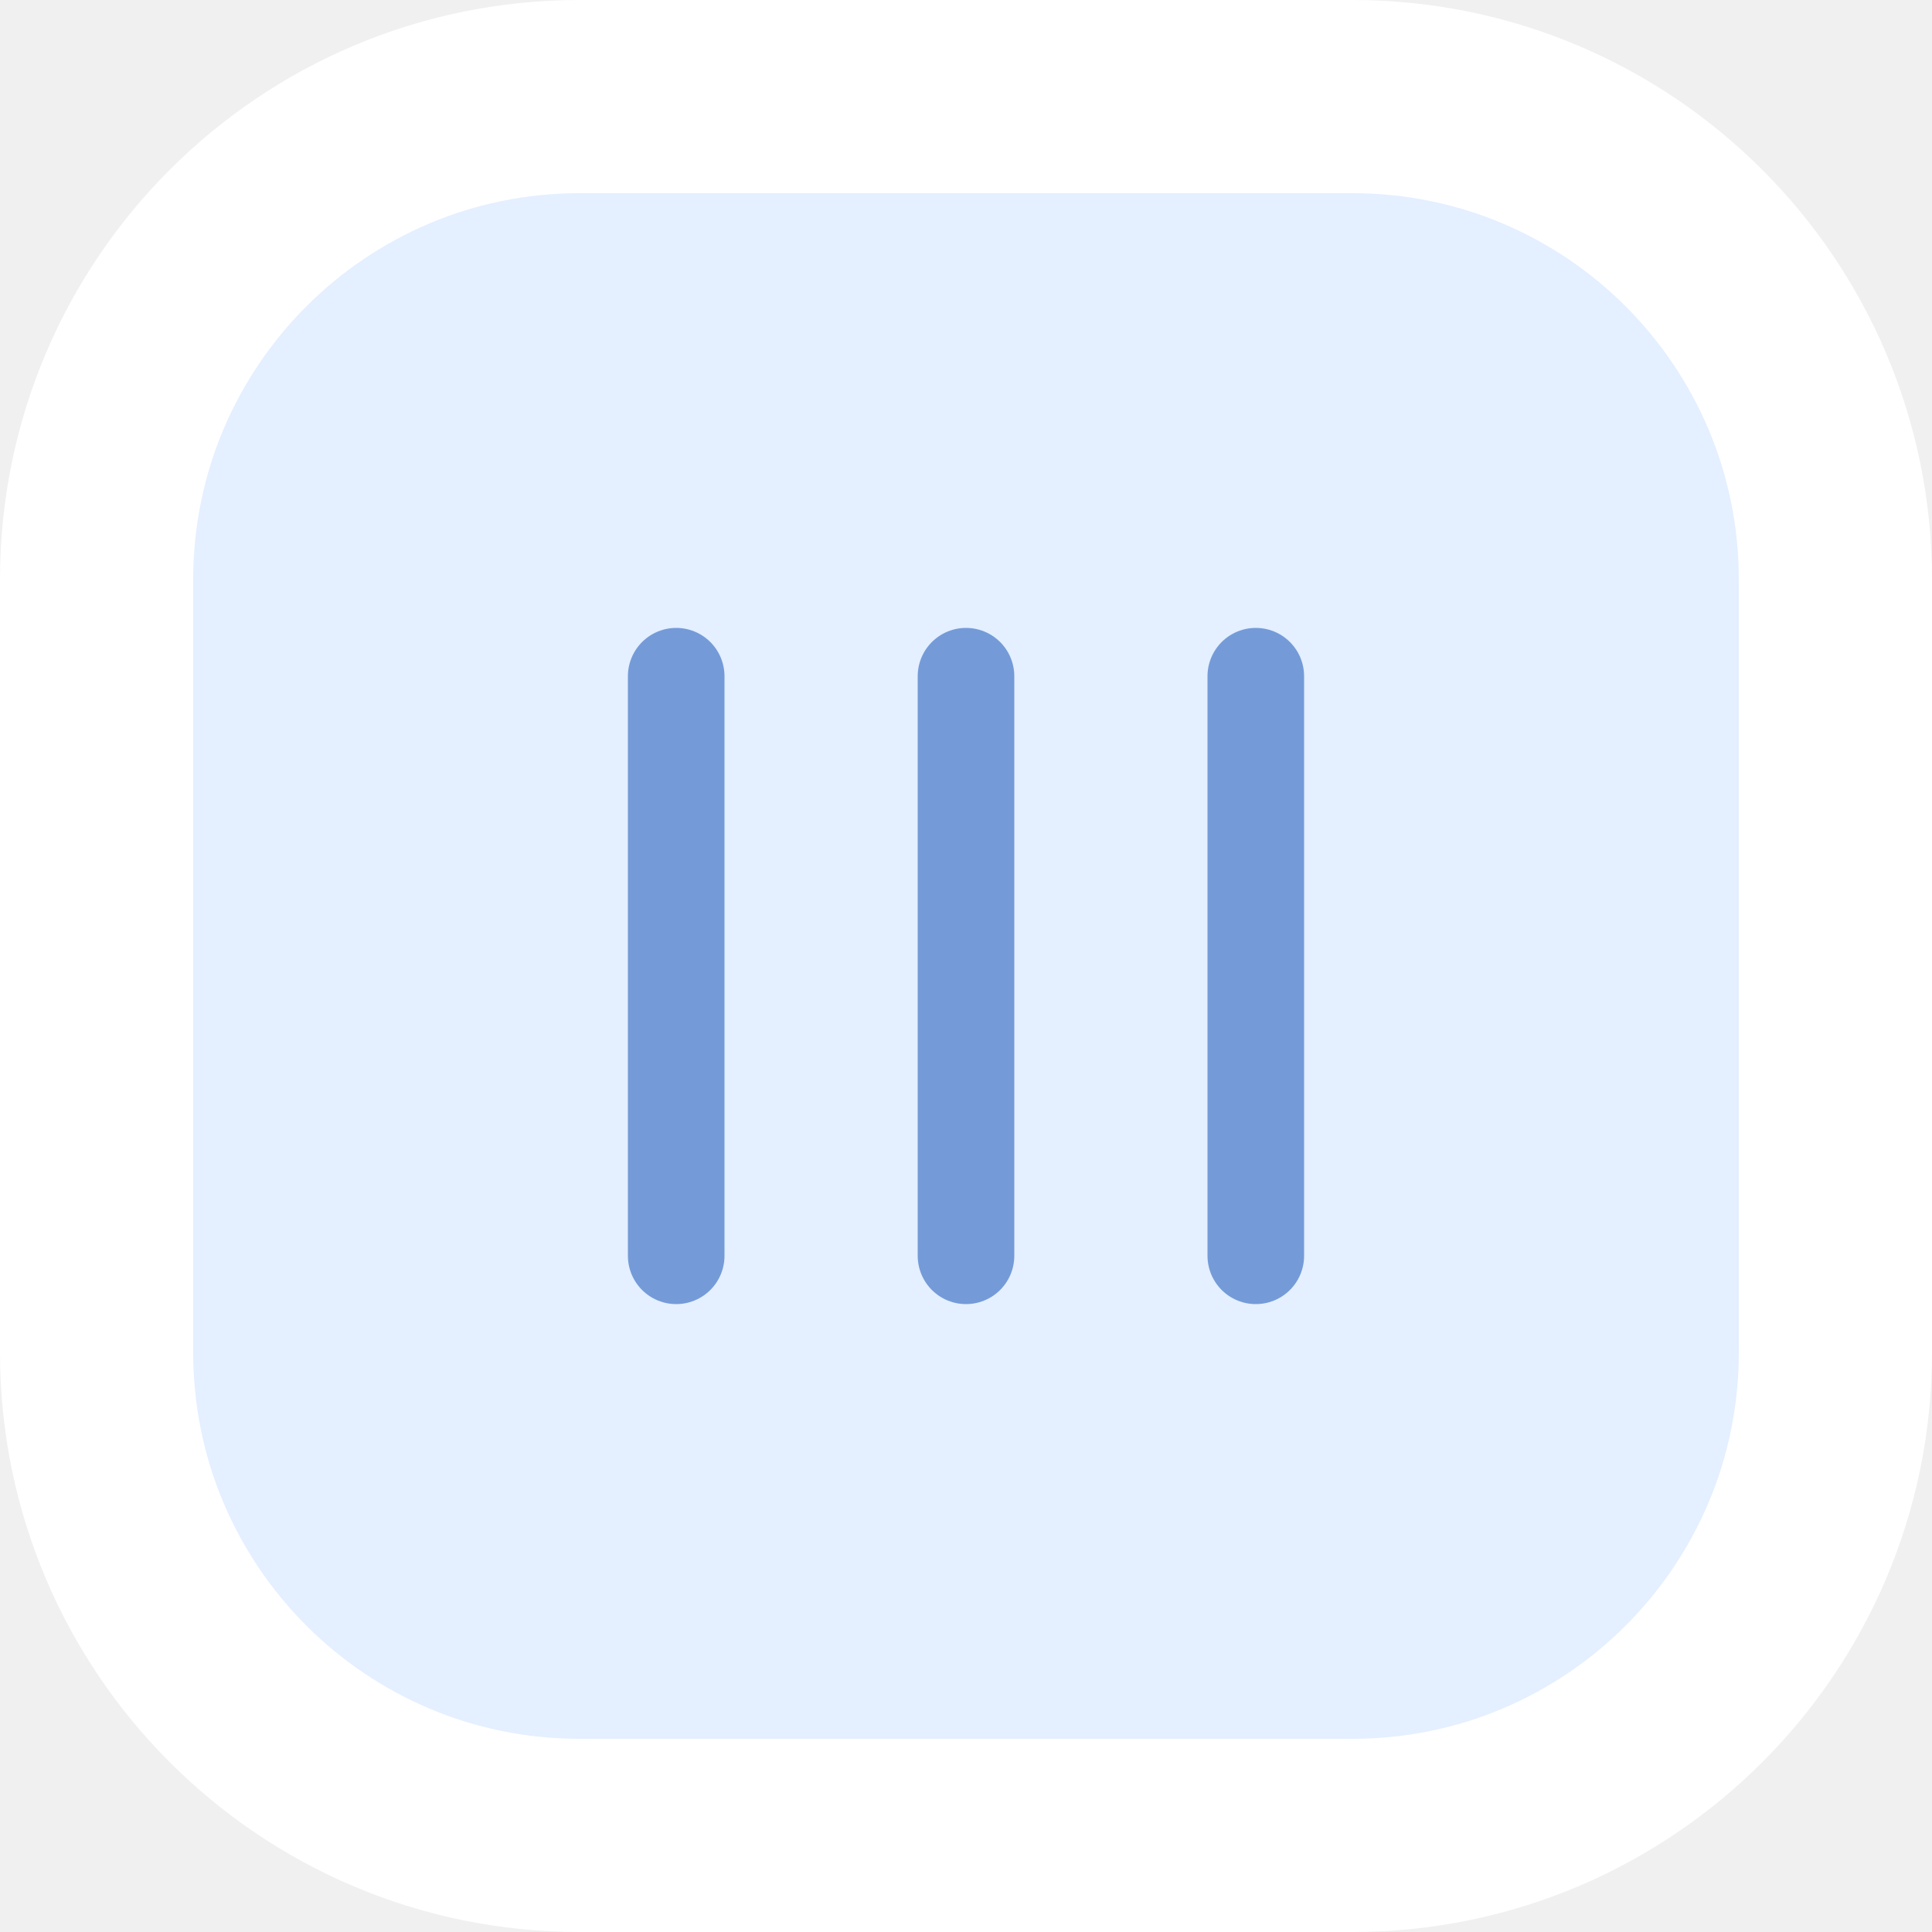
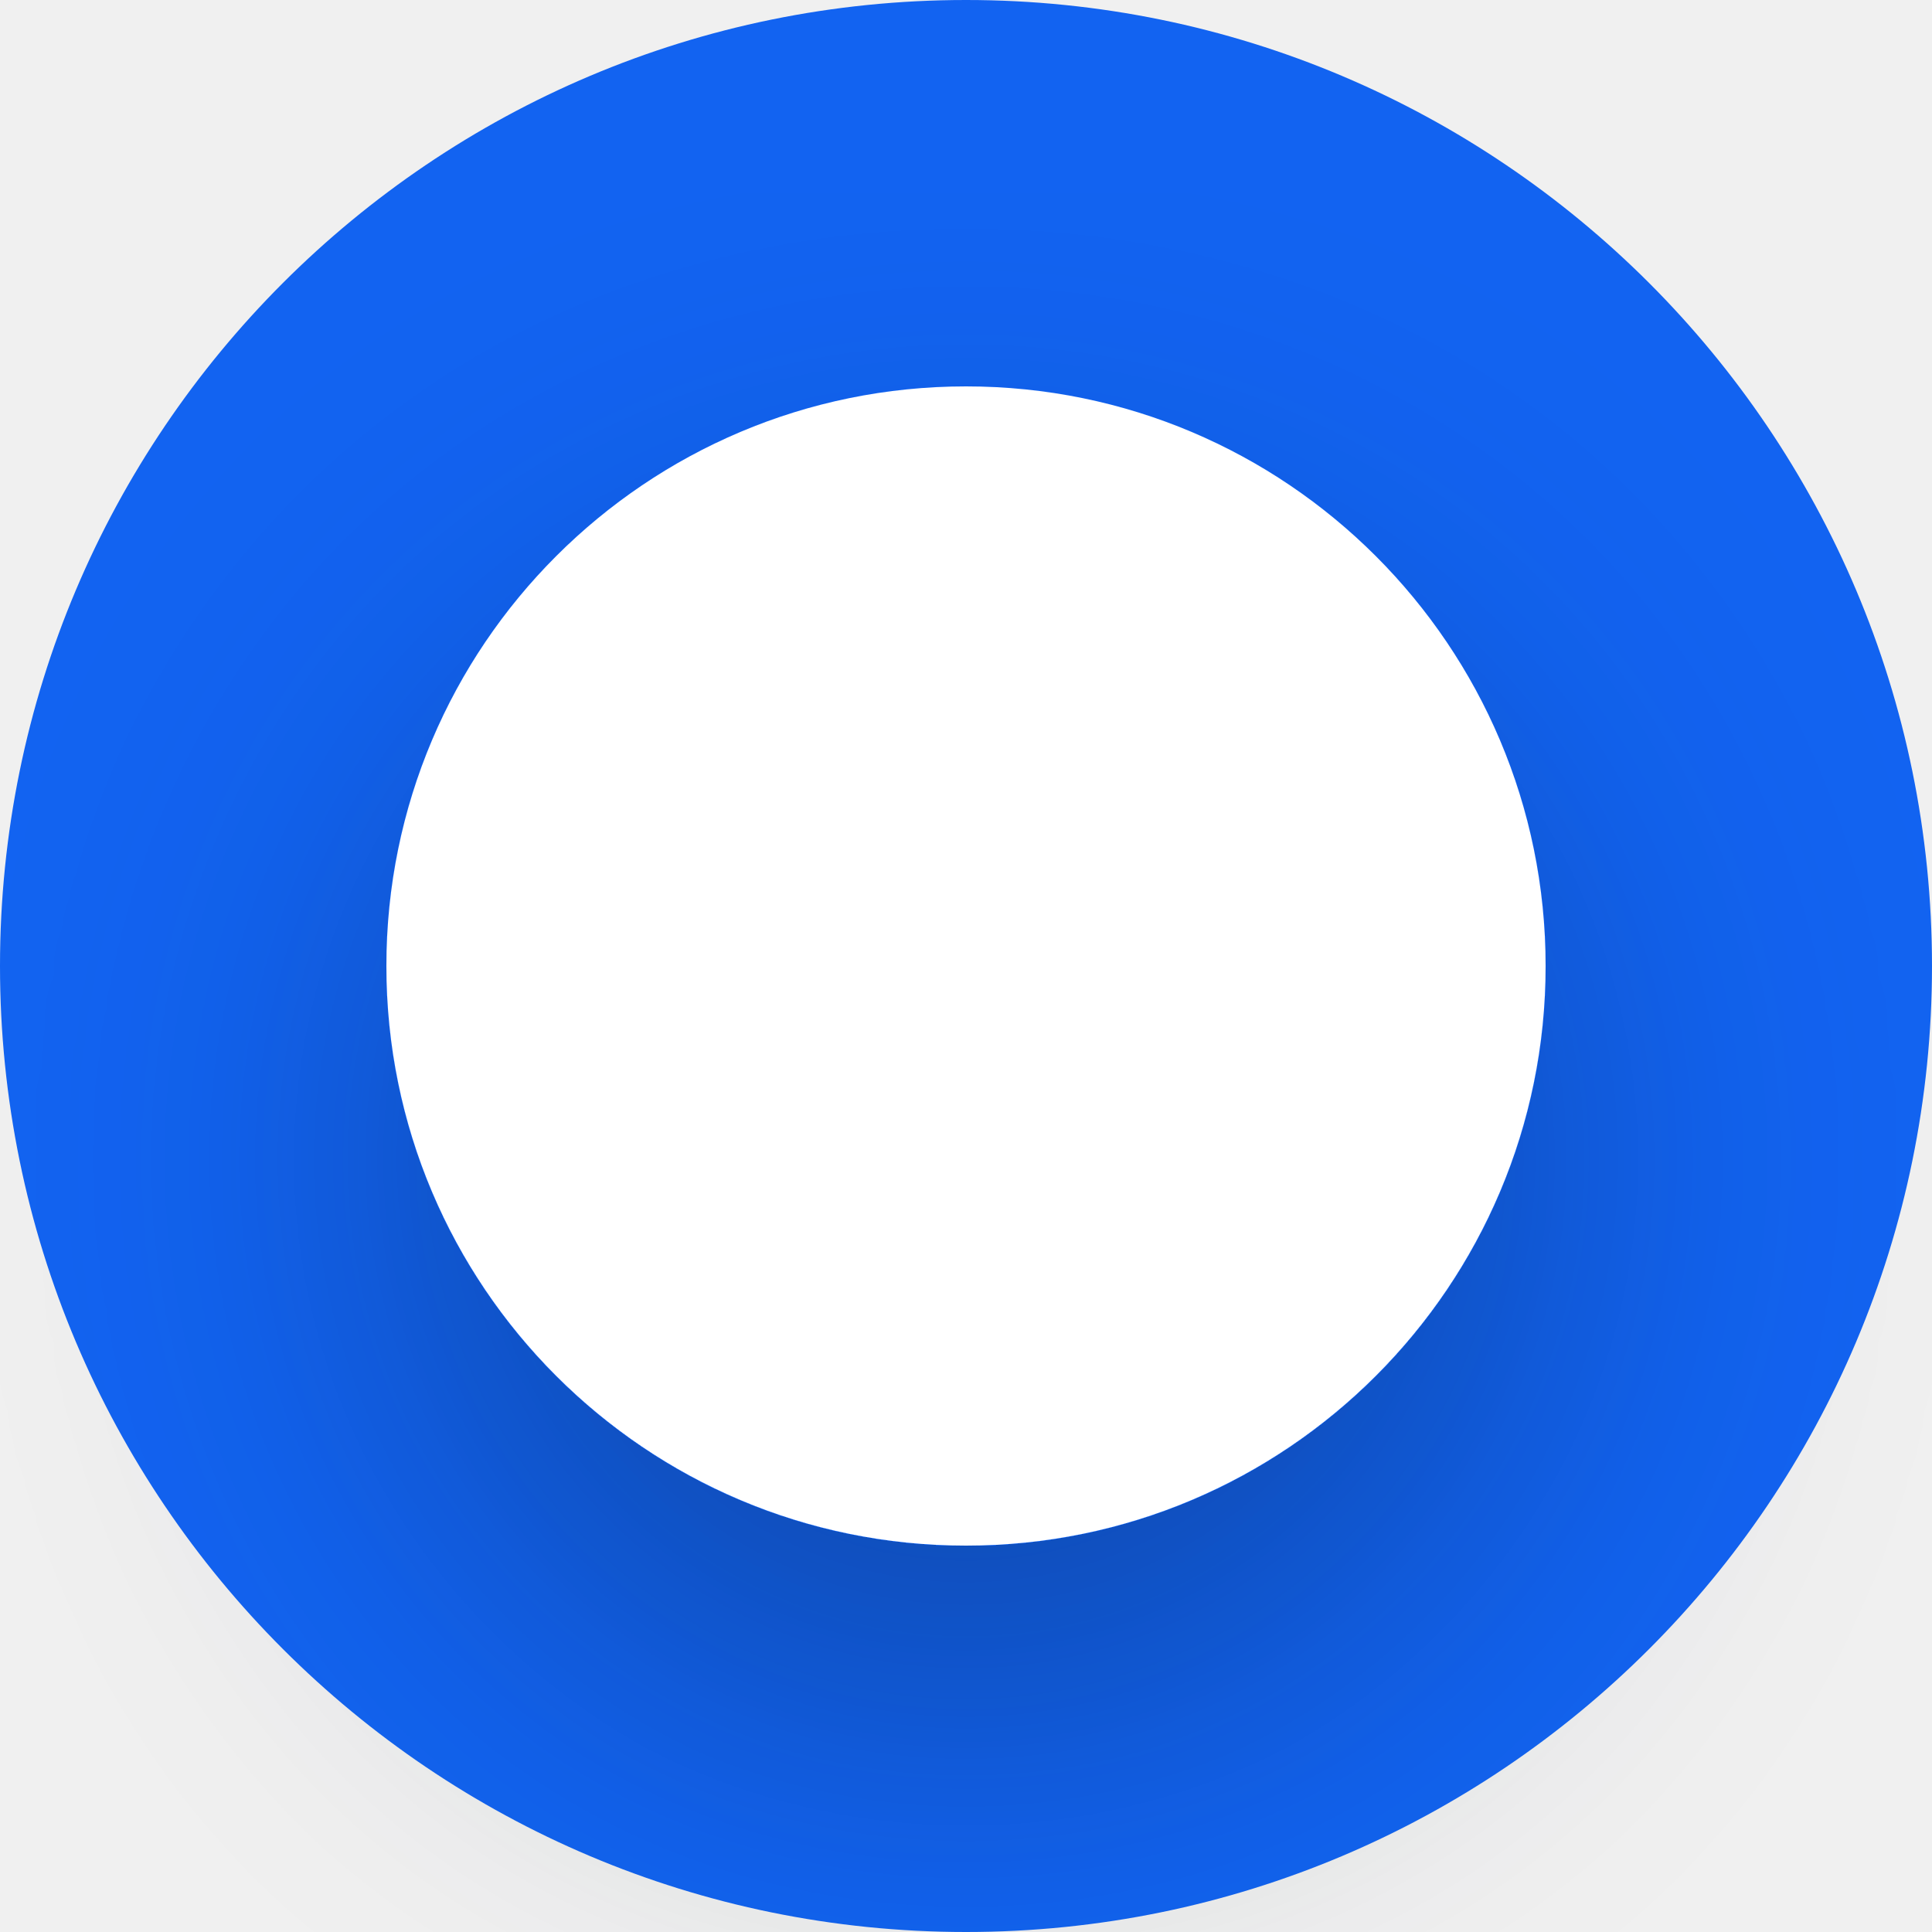
- <svg xmlns="http://www.w3.org/2000/svg" width="16" height="16" viewBox="0 0 20 20" fill="none">
-   <rect x="1" y="1" width="18" height="18" rx="5" fill="#E4EFFF" stroke="white" stroke-width="2" />
-   <path d="M7 7V13" stroke="#749BD8" stroke-linecap="round" />
-   <path d="M10 7V13" stroke="#749BD8" stroke-linecap="round" />
-   <path d="M13 7V13" stroke="#749BD8" stroke-linecap="round" />
+ <svg xmlns="http://www.w3.org/2000/svg" width="20" height="20" viewBox="0 0 20 20" fill="none">
+   <g clip-path="url(#clip0_4728_34338)">
+     <path d="M0 10C0 4.477 4.477 0 10 0C15.523 0 20 4.477 20 10C20 15.523 15.523 20 10 20C4.477 20 0 15.523 0 10Z" fill="#1263F1" />
+     <g filter="url(#filter0_d_4728_34338)">
+       <rect x="4" y="4" width="12" height="12" rx="6" fill="white" />
+     </g>
+   </g>
+   <defs>
+     <filter id="filter0_d_4728_34338" x="0" y="2" width="20" height="20" filterUnits="userSpaceOnUse" color-interpolation-filters="sRGB">
+       <feFlood flood-opacity="0" result="BackgroundImageFix" />
+       <feColorMatrix in="SourceAlpha" type="matrix" values="0 0 0 0 0 0 0 0 0 0 0 0 0 0 0 0 0 0 127 0" result="hardAlpha" />
+       <feOffset dy="2" />
+       <feGaussianBlur stdDeviation="2" />
+       <feComposite in2="hardAlpha" operator="out" />
+       <feColorMatrix type="matrix" values="0 0 0 0 0.027 0 0 0 0 0.086 0 0 0 0 0.176 0 0 0 0.32 0" />
+       <feBlend mode="normal" in2="BackgroundImageFix" result="effect1_dropShadow_4728_34338" />
+       <feBlend mode="normal" in="SourceGraphic" in2="effect1_dropShadow_4728_34338" result="shape" />
+     </filter>
+     <clipPath id="clip0_4728_34338">
+       <rect width="20" height="20" fill="white" />
+     </clipPath>
+   </defs>
</svg>
